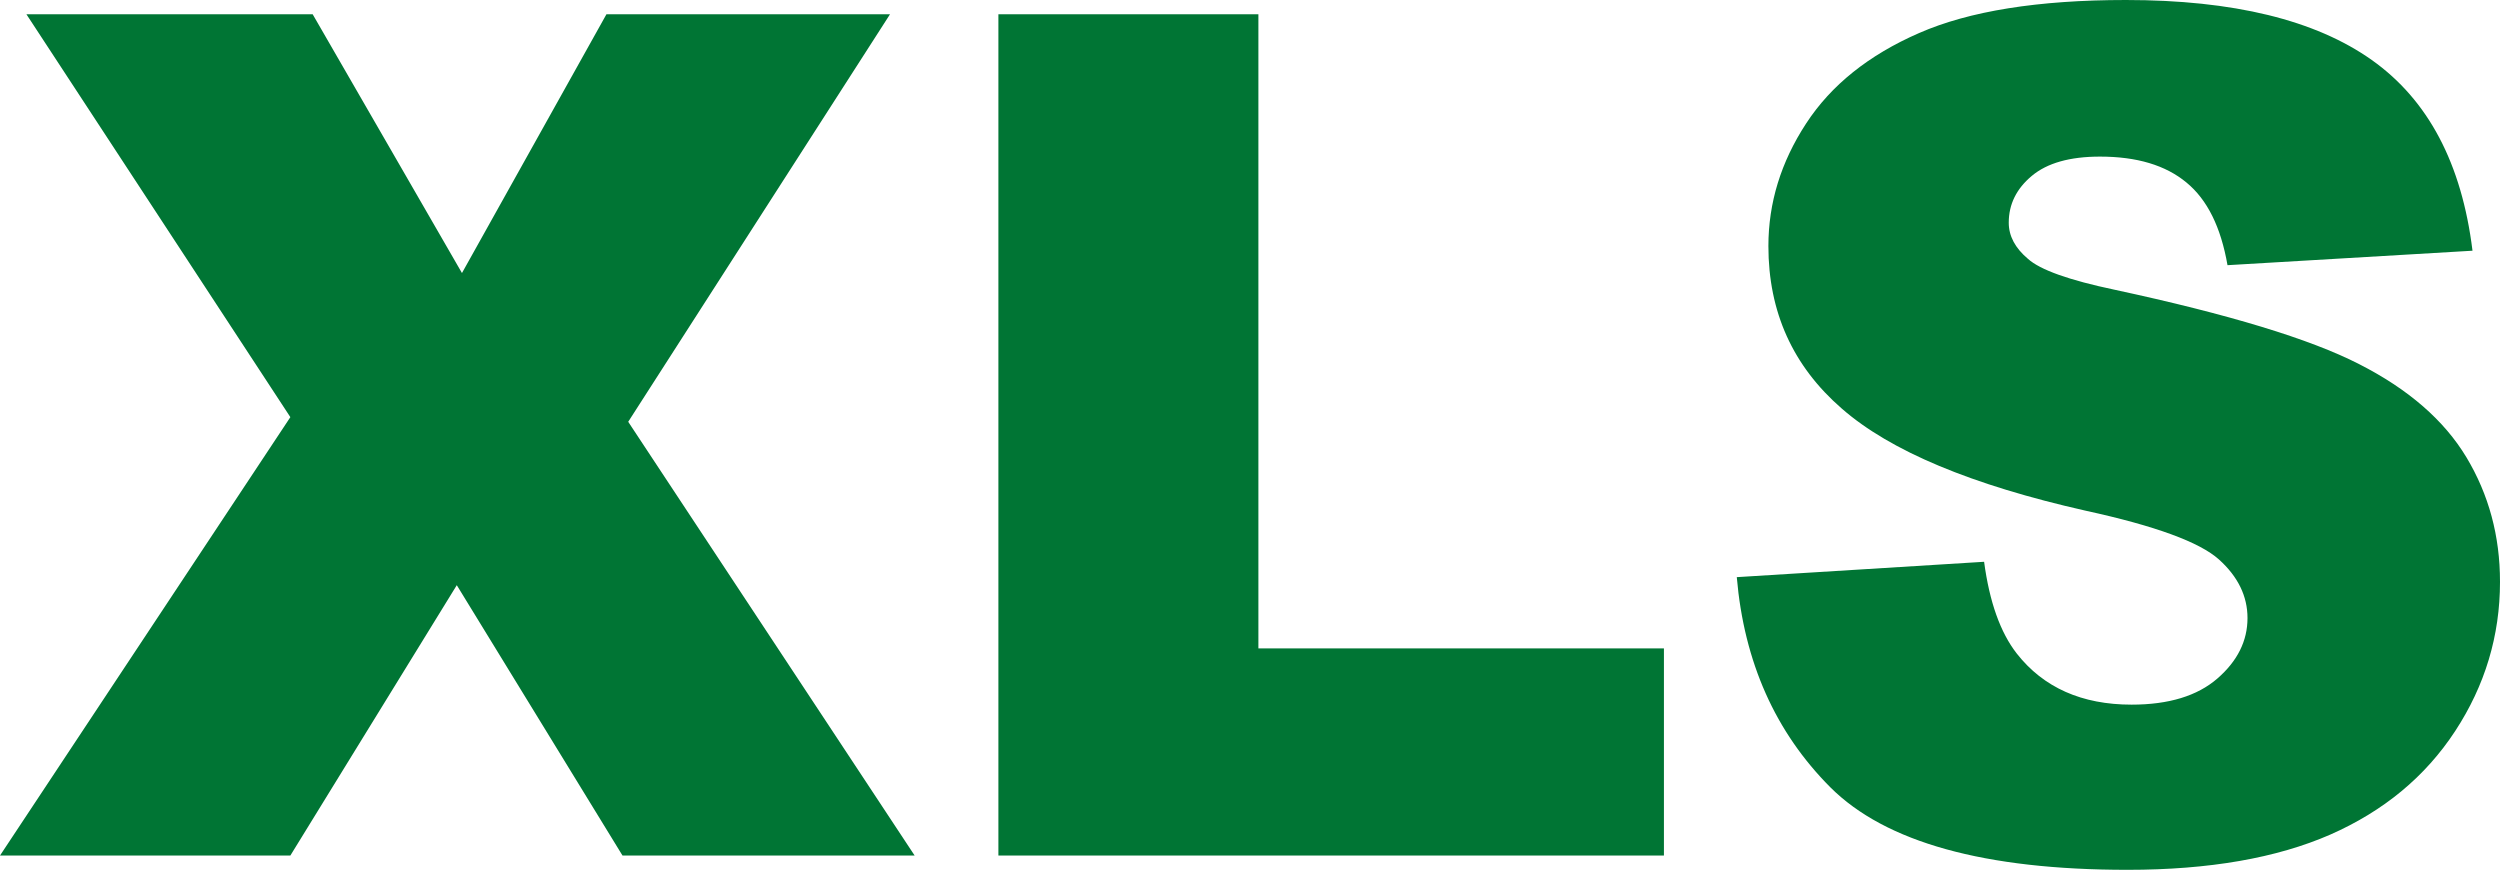
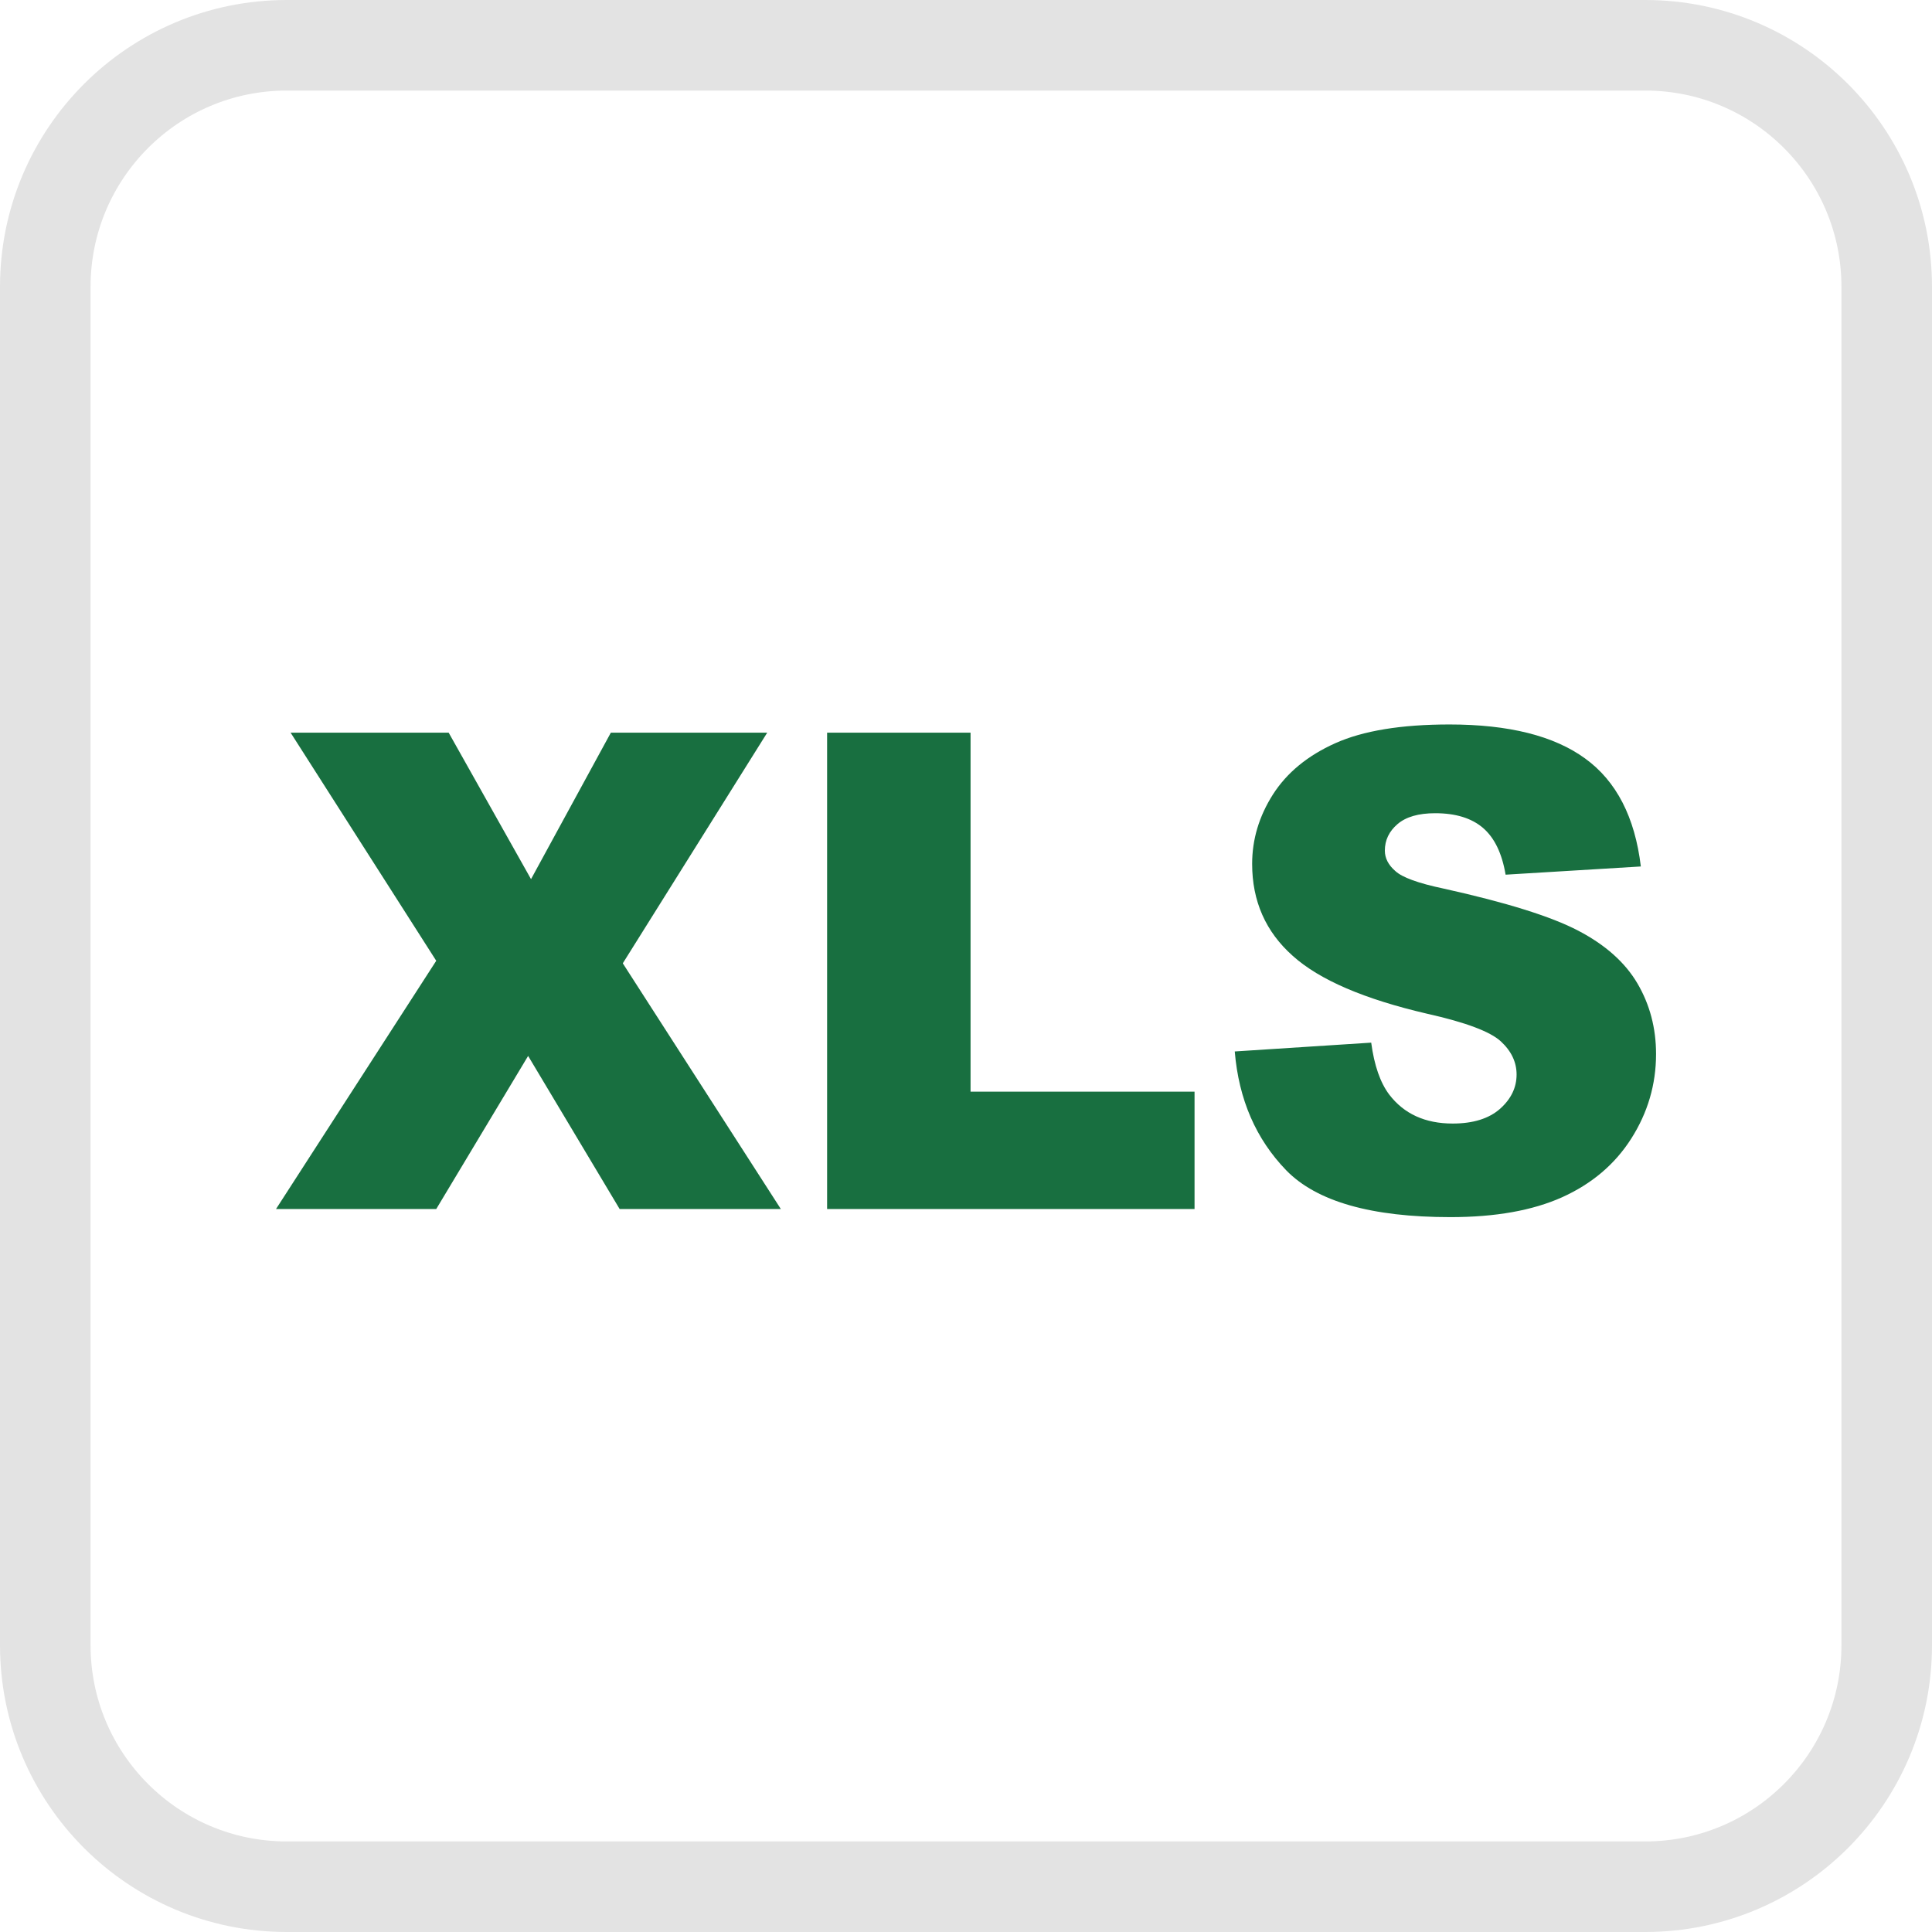
- <svg xmlns="http://www.w3.org/2000/svg" width="14px" height="5px" viewBox="0 0 14 5" version="1.1">
+ <svg xmlns="http://www.w3.org/2000/svg" width="16px" height="16px" viewBox="0 0 16 16" version="1.1">
  <g id="Page-1" stroke="none" stroke-width="1" fill="none" fill-rule="evenodd">
-     <g id="new-icons??" transform="translate(-595, -357)">
-       <g id="icons_xls" transform="translate(595, 352)">
-         <rect id="Rectangle-Copy-21" x="0" y="0" width="14" height="14" />
-         <path d="M0.148,5.08 L1.751,5.08 L2.587,6.529 L3.396,5.08 L4.984,5.08 L3.518,7.362 L5.122,9.791 L3.486,9.791 L2.558,8.277 L1.626,9.791 L0,9.791 L1.626,7.336 L0.148,5.08 Z M5.591,5.08 L7.047,5.08 L7.047,8.631 L9.318,8.631 L9.318,9.791 L5.591,9.791 L5.591,5.08 Z M9.726,8.232 L11.111,8.146 C11.141,8.371 11.202,8.542 11.294,8.66 C11.444,8.851 11.659,8.946 11.937,8.946 C12.145,8.946 12.305,8.897 12.417,8.8 C12.53,8.702 12.586,8.589 12.586,8.461 C12.586,8.339 12.533,8.229 12.426,8.133 C12.318,8.036 12.07,7.945 11.68,7.86 C11.042,7.716 10.586,7.526 10.314,7.288 C10.04,7.05 9.903,6.747 9.903,6.378 C9.903,6.136 9.973,5.908 10.114,5.692 C10.254,5.477 10.465,5.308 10.747,5.185 C11.028,5.062 11.414,5 11.905,5 C12.507,5 12.966,5.112 13.282,5.336 C13.598,5.56 13.786,5.916 13.846,6.404 L12.474,6.485 C12.437,6.272 12.361,6.118 12.244,6.022 C12.127,5.925 11.966,5.877 11.76,5.877 C11.591,5.877 11.464,5.913 11.378,5.985 C11.292,6.057 11.249,6.144 11.249,6.247 C11.249,6.322 11.285,6.389 11.356,6.449 C11.424,6.511 11.587,6.569 11.844,6.623 C12.48,6.76 12.936,6.898 13.211,7.039 C13.486,7.179 13.687,7.353 13.812,7.561 C13.937,7.769 14,8.001 14,8.258 C14,8.56 13.916,8.839 13.749,9.094 C13.582,9.349 13.349,9.542 13.049,9.674 C12.749,9.805 12.371,9.871 11.915,9.871 C11.113,9.871 10.559,9.717 10.25,9.409 C9.942,9.1 9.767,8.708 9.726,8.232 Z" id="XLS" fill="#007534" />
+     <g id="new-icons??-copy" transform="translate(-197, -394)">
+       <g id="icons/light/xls" transform="translate(197, 394)">
+         <g id="Group-2-Copy">
+           <rect id="Rectangle" stroke="#E3E3E3" stroke-width="0.75" x="0.375" y="0.375" width="15.25" height="15.25" rx="2" />
+           <g id="icons_xls-copy" transform="translate(2.285714, 2.285714)">
+             <rect id="Rectangle-Copy-21" x="0" y="0" width="11.429" height="11.429" />
+             <path d="M0.121,3.782 L1.43,3.782 L2.112,4.995 L2.773,3.782 L4.068,3.782 L2.872,5.692 L4.181,7.727 L2.846,7.727 L2.088,6.459 L1.327,7.727 L0,7.727 L1.327,5.671 L0.121,3.782 Z M4.564,3.782 L5.752,3.782 L5.752,6.755 L7.607,6.755 L7.607,7.727 L4.564,7.727 L4.564,3.782 Z M7.94,6.422 L9.07,6.349 C9.095,6.537 9.145,6.681 9.22,6.78 C9.342,6.939 9.517,7.019 9.745,7.019 C9.914,7.019 10.045,6.978 10.137,6.897 C10.229,6.815 10.274,6.72 10.274,6.613 C10.274,6.511 10.231,6.419 10.143,6.338 C10.056,6.258 9.853,6.181 9.535,6.11 C9.014,5.989 8.642,5.83 8.42,5.63 C8.196,5.431 8.084,5.177 8.084,4.869 C8.084,4.666 8.141,4.475 8.256,4.294 C8.371,4.114 8.543,3.972 8.773,3.869 C9.003,3.766 9.318,3.714 9.718,3.714 C10.21,3.714 10.584,3.808 10.842,3.996 C11.1,4.183 11.254,4.481 11.303,4.89 L10.183,4.958 C10.153,4.78 10.09,4.651 9.995,4.57 C9.9,4.489 9.768,4.449 9.6,4.449 C9.462,4.449 9.358,4.479 9.288,4.539 C9.218,4.599 9.183,4.672 9.183,4.759 C9.183,4.821 9.212,4.878 9.27,4.928 C9.326,4.98 9.459,5.029 9.669,5.073 C10.188,5.188 10.56,5.304 10.785,5.422 C11.009,5.539 11.173,5.685 11.275,5.859 C11.377,6.033 11.429,6.228 11.429,6.443 C11.429,6.696 11.36,6.929 11.224,7.143 C11.088,7.357 10.897,7.518 10.652,7.629 C10.407,7.739 10.099,7.794 9.726,7.794 C9.072,7.794 8.619,7.665 8.367,7.407 C8.116,7.148 7.973,6.82 7.94,6.422 Z" id="XLS" fill="#186F40" />
+           </g>
+         </g>
      </g>
    </g>
  </g>
</svg>
